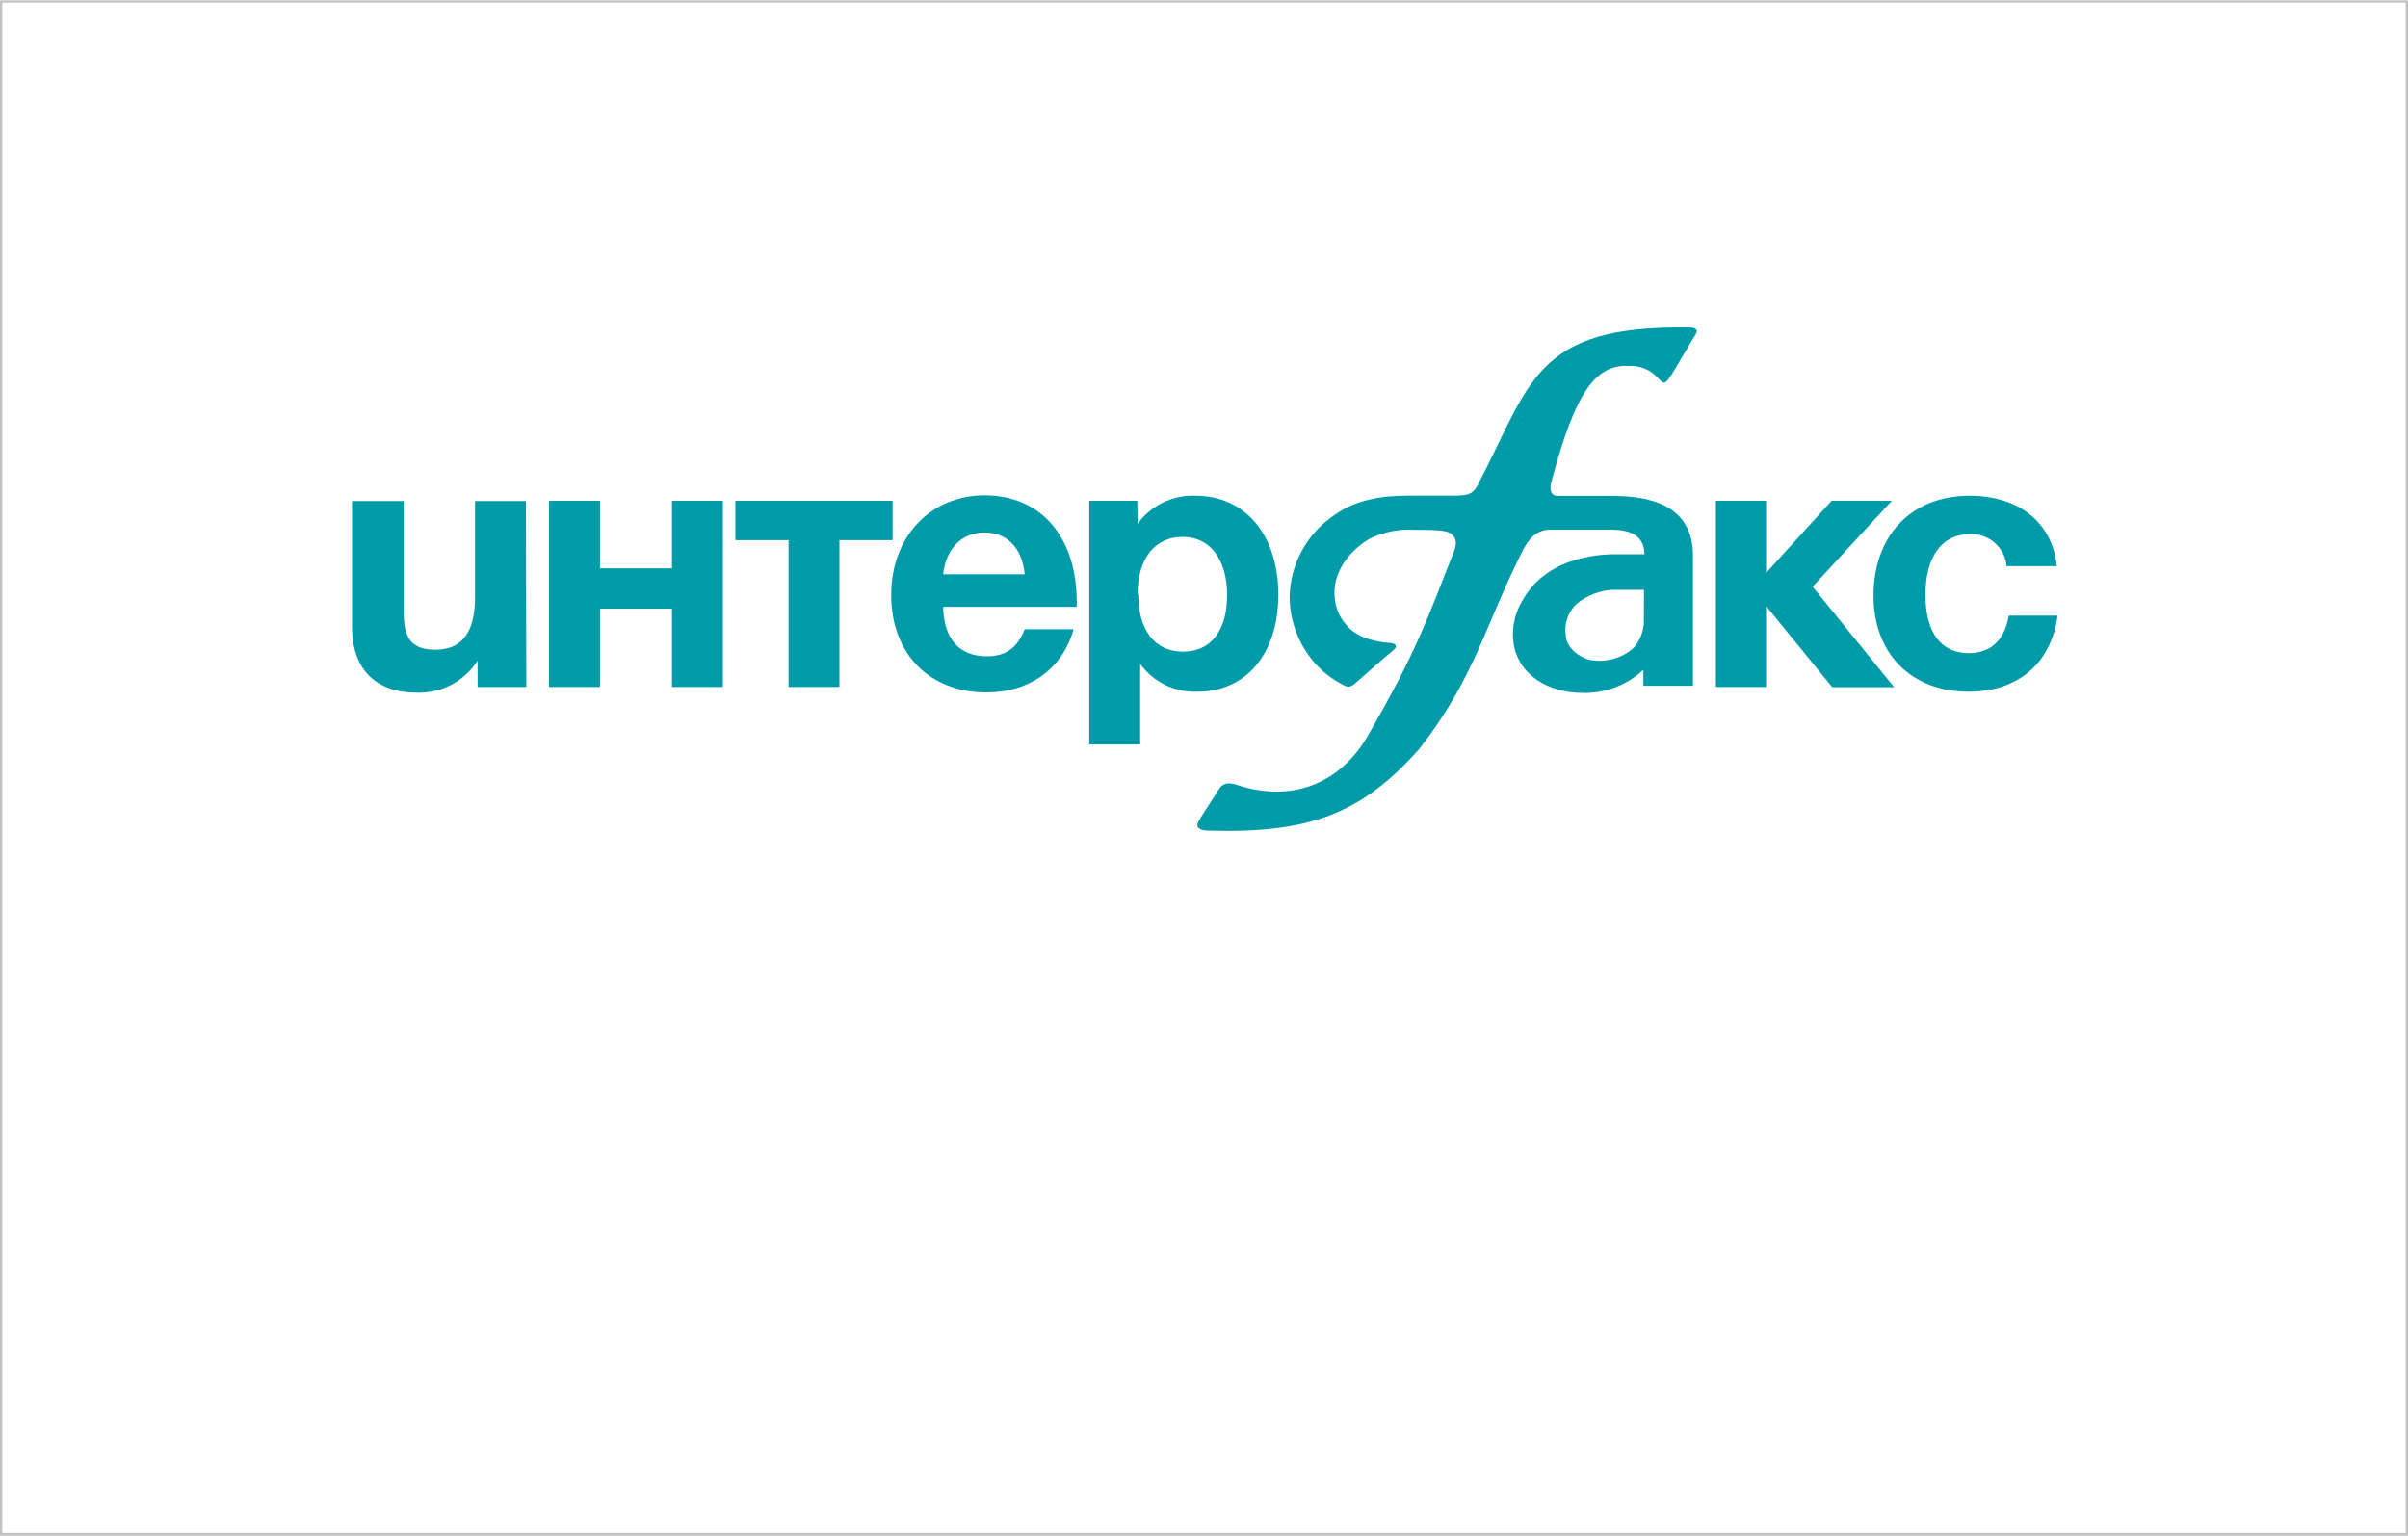
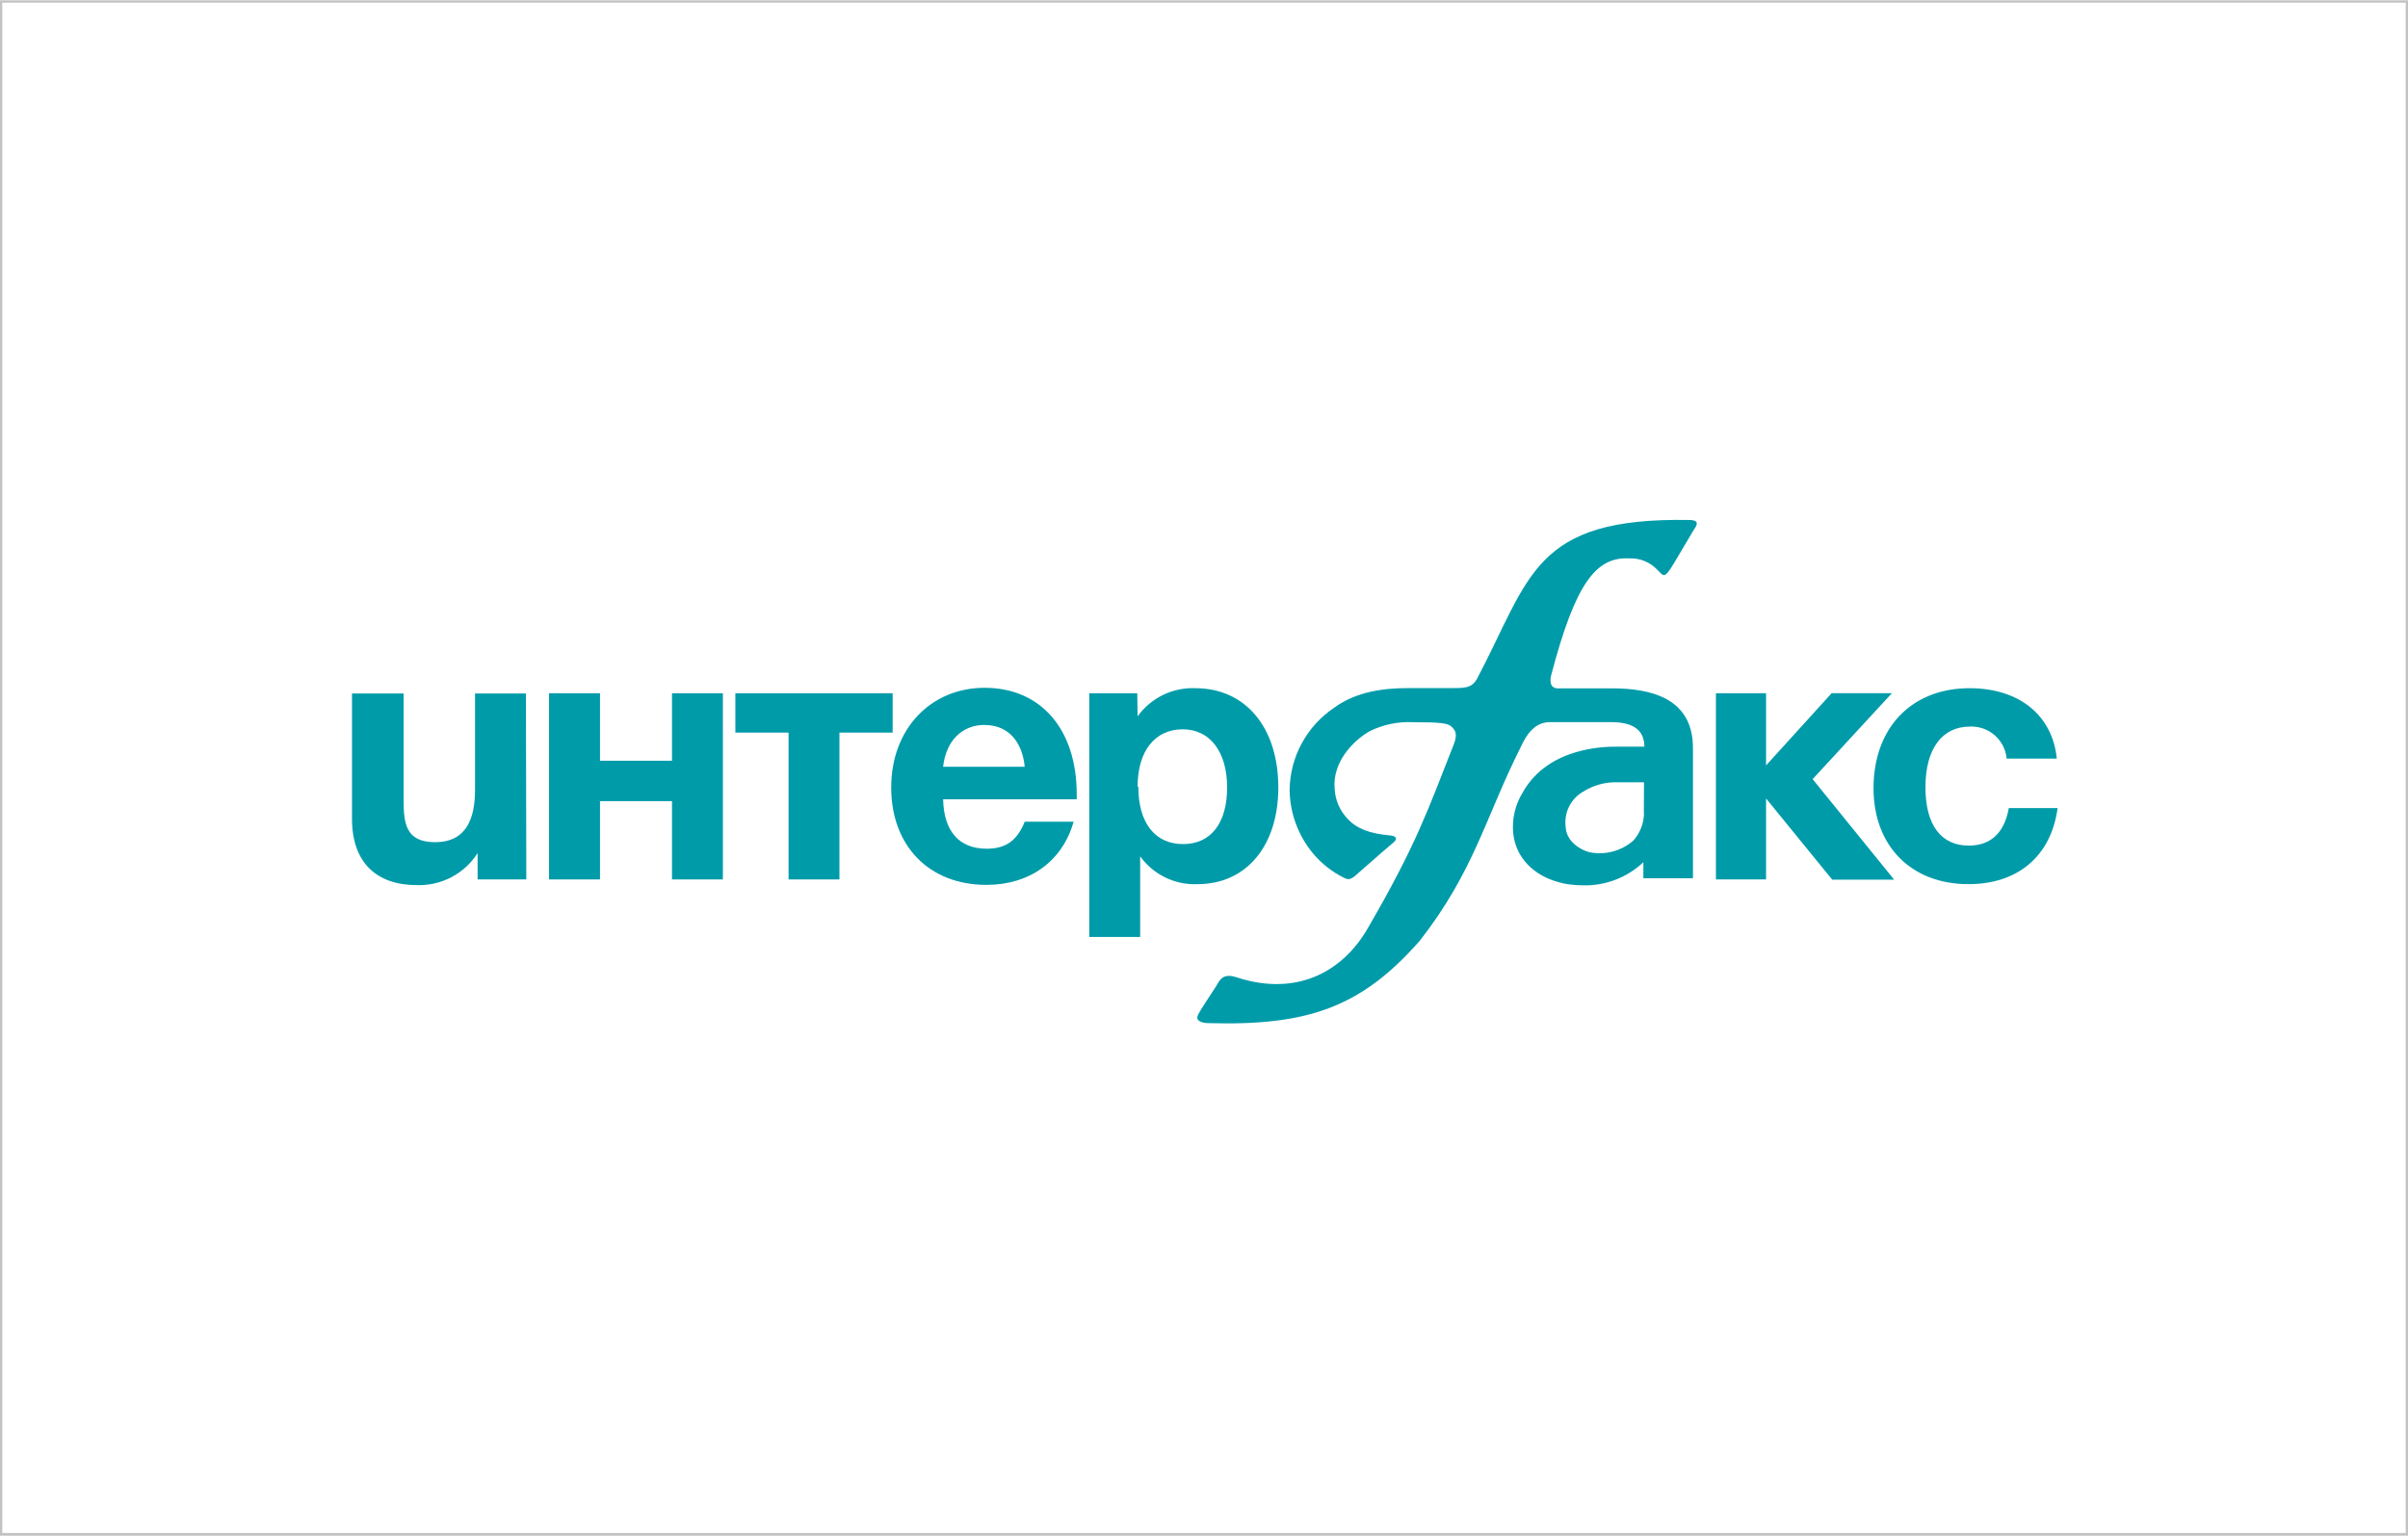
<svg xmlns="http://www.w3.org/2000/svg" width="301" height="192" viewBox="0 0 301 192" fill="none">
  <path d="M300.717 0.33V191.66H0.283V0.33H300.717ZM301 0.04H0V192H301V0V0.04Z" fill="#C2C2C2" />
-   <path d="M236.77 85.92L226.58 73.35L236.49 62.6H228.96L220.76 71.63V62.61H214.49V85.89H220.76V75.77L229.03 85.92H236.77Z" fill="#009BA9" />
-   <path d="M65.79 85.89H59.7V82.6C58.891 83.867 57.768 84.901 56.439 85.602C55.11 86.303 53.622 86.647 52.12 86.6C47.12 86.6 44 83.84 44 78.3V62.64H50.45V75.95C50.45 78.88 50.72 81.23 54.38 81.23C58.38 81.23 59.38 78.16 59.38 74.64V62.64H65.74L65.79 85.89Z" fill="#009BA9" />
-   <path d="M84 85.89V76.1H75V85.89H68.63V62.61H75V71.05H84V62.61H90.36V85.89H84Z" fill="#009BA9" />
-   <path d="M104.93 67.53V85.89H98.57V67.53H91.92V62.61H111.58V67.53H104.93Z" fill="#009BA9" />
-   <path d="M123.31 86.57C116.13 86.57 111.4 81.69 111.4 74.39C111.4 67.09 116.32 61.93 123.08 61.93C130.08 61.93 134.59 67.08 134.59 75.24V75.87H117.89C117.98 79.87 119.89 82.05 123.35 82.05C125.7 82.05 127.14 81.05 128.09 78.67H134.2C132.78 83.72 128.59 86.57 123.31 86.57ZM123.08 66.57C120.24 66.57 118.25 68.57 117.89 71.8H128.09C127.82 69 126.29 66.58 123.08 66.58V66.57Z" fill="#009BA9" />
-   <path d="M142.2 65.5C143.017 64.361 144.105 63.443 145.366 62.828C146.626 62.214 148.019 61.922 149.42 61.98C155.69 61.98 159.79 66.9 159.79 74.39C159.79 81.69 155.79 86.48 149.69 86.48C148.3 86.54 146.917 86.253 145.665 85.646C144.414 85.038 143.333 84.129 142.52 83V93.08H136.16V62.61H142.16L142.2 65.5ZM142.29 74.3C142.29 78.81 144.37 81.47 147.88 81.47C151.39 81.47 153.39 78.81 153.39 74.39C153.39 69.97 151.27 67.12 147.84 67.12C144.41 67.12 142.2 69.78 142.2 74.3H142.29Z" fill="#009BA9" />
-   <path d="M246.06 86.48C238.88 86.48 234.19 81.69 234.19 74.48C234.19 66.95 238.93 61.98 246.19 61.98C252.41 61.98 256.56 65.37 257.1 70.78H250.83C250.726 69.649 250.189 68.602 249.332 67.857C248.475 67.112 247.364 66.726 246.23 66.78C242.76 66.78 240.68 69.57 240.68 74.36C240.68 79.15 242.68 81.66 246.1 81.66C248.85 81.66 250.56 80.04 251.1 76.97H257.2C256.39 83 252.2 86.48 246.06 86.48Z" fill="#009BA9" />
-   <path d="M201.5 62H194.72C193.53 62 193.82 60.6 193.91 60.31C196.91 48.91 199.48 45.55 203.61 45.75C204.274 45.715 204.938 45.826 205.554 46.075C206.171 46.324 206.726 46.704 207.18 47.19C207.99 47.98 208.01 48.45 209.38 46.13C211.04 43.35 211.1 43.23 211.58 42.41C211.91 41.86 212.73 40.98 211.2 40.95C191.61 40.6 191.33 48.09 184.62 60.82C183.9 62.02 183.13 61.97 180.87 61.97H175.96C173.25 61.97 169.61 62.31 166.73 64.45C165.048 65.587 163.667 67.114 162.704 68.9C161.741 70.687 161.225 72.68 161.2 74.71C161.242 77.557 162.238 80.307 164.03 82.52C165.118 83.856 166.483 84.941 168.03 85.7C168.46 85.9 168.57 85.86 168.72 85.83C169.003 85.739 169.26 85.581 169.47 85.37C172.8 82.44 173 82.28 174.26 81.2C174.78 80.72 174.38 80.44 173.78 80.39C171.22 80.17 169.59 79.52 168.53 78.39C167.503 77.364 166.897 75.99 166.83 74.54C166.54 71.3 169.05 68.59 171.2 67.36C172.89 66.522 174.766 66.133 176.65 66.23C180.05 66.23 180.99 66.36 181.43 66.78C181.87 67.2 182.26 67.64 181.72 69.01C178.51 77.13 177.1 81.45 170.96 92.01C167.96 97.23 162.29 100.65 154.55 98.12C152.76 97.54 152.45 98.55 151.95 99.34C151.45 100.13 149.95 102.34 149.74 102.85C149.37 103.63 150.4 103.85 150.96 103.85C163.41 104.22 170.13 101.91 177.46 93.57C184.31 84.8 185.66 78.13 190.15 69.22C190.86 67.68 191.88 66.28 193.64 66.22H201.35C204.18 66.22 205.53 67.22 205.55 69.29H202.2C200.97 69.29 193.64 69.18 190.36 74.98C189.405 76.511 188.98 78.314 189.15 80.11C189.47 83.19 191.71 85.36 194.75 86.21C195.184 86.346 195.629 86.443 196.08 86.5C196.69 86.586 197.304 86.629 197.92 86.63C200.702 86.685 203.395 85.648 205.42 83.74V85.74H211.62V69.56C211.68 63.12 206.2 62 201.5 62ZM205.5 77.58C205.489 78.839 205.028 80.052 204.2 81C203.448 81.669 202.549 82.15 201.576 82.406C200.603 82.661 199.583 82.683 198.6 82.47C197.6 82.19 195.79 81.18 195.71 79.33C195.593 78.461 195.738 77.578 196.126 76.792C196.514 76.006 197.129 75.354 197.89 74.92C199.138 74.126 200.591 73.716 202.07 73.74H205.5C205.5 73.74 205.48 76.29 205.48 77.62L205.5 77.58Z" fill="#009BA9" />
+   <path d="M236.77 109.982L226.58 97.412L236.49 86.662H228.96L220.76 95.692V86.672H214.49V109.952H220.76V99.832L229.03 109.982H236.77Z" fill="#009BA9" />
+   <path d="M65.79 109.952H59.7V106.662C58.891 107.928 57.768 108.963 56.439 109.664C55.11 110.365 53.622 110.709 52.12 110.662C47.12 110.662 44 107.902 44 102.362V86.702H50.45V100.012C50.45 102.942 50.72 105.292 54.38 105.292C58.38 105.292 59.38 102.222 59.38 98.702V86.702H65.74L65.79 109.952Z" fill="#009BA9" />
+   <path d="M84 109.952V100.162H75V109.952H68.63V86.672H75V95.112H84V86.672H90.36V109.952H84Z" fill="#009BA9" />
+   <path d="M104.93 91.592V109.952H98.57V91.592H91.92V86.672H111.58V91.592H104.93Z" fill="#009BA9" />
+   <path d="M123.31 110.632C116.13 110.632 111.4 105.752 111.4 98.452C111.4 91.152 116.32 85.992 123.08 85.992C130.08 85.992 134.59 91.142 134.59 99.302V99.932H117.89C117.98 103.932 119.89 106.112 123.35 106.112C125.7 106.112 127.14 105.112 128.09 102.732H134.2C132.78 107.782 128.59 110.632 123.31 110.632ZM123.08 90.632C120.24 90.632 118.25 92.632 117.89 95.862H128.09C127.82 93.062 126.29 90.642 123.08 90.642V90.632Z" fill="#009BA9" />
+   <path d="M142.2 89.562C143.017 88.423 144.105 87.505 145.366 86.89C146.626 86.276 148.019 85.984 149.42 86.042C155.69 86.042 159.79 90.962 159.79 98.452C159.79 105.752 155.79 110.542 149.69 110.542C148.3 110.602 146.917 110.315 145.665 109.708C144.414 109.1 143.333 108.191 142.52 107.062V117.142H136.16V86.672H142.16L142.2 89.562ZM142.29 98.362C142.29 102.872 144.37 105.532 147.88 105.532C151.39 105.532 153.39 102.872 153.39 98.452C153.39 94.032 151.27 91.182 147.84 91.182C144.41 91.182 142.2 93.842 142.2 98.362H142.29Z" fill="#009BA9" />
+   <path d="M246.06 110.542C238.88 110.542 234.19 105.752 234.19 98.542C234.19 91.012 238.93 86.042 246.19 86.042C252.41 86.042 256.56 89.432 257.1 94.842H250.83C250.726 93.711 250.189 92.664 249.332 91.919C248.475 91.174 247.364 90.788 246.23 90.842C242.76 90.842 240.68 93.632 240.68 98.422C240.68 103.212 242.68 105.722 246.1 105.722C248.85 105.722 250.56 104.102 251.1 101.032H257.2C256.39 107.062 252.2 110.542 246.06 110.542Z" fill="#009BA9" />
+   <path d="M201.5 86.062H194.72C193.53 86.062 193.82 84.662 193.91 84.372C196.91 72.972 199.48 69.612 203.61 69.812C204.274 69.777 204.938 69.888 205.554 70.137C206.171 70.385 206.726 70.766 207.18 71.252C207.99 72.042 208.01 72.512 209.38 70.192C211.04 67.412 211.1 67.292 211.58 66.472C211.91 65.922 212.73 65.042 211.2 65.012C191.61 64.662 191.33 72.152 184.62 84.882C183.9 86.082 183.13 86.032 180.87 86.032H175.96C173.25 86.032 169.61 86.372 166.73 88.512C165.048 89.648 163.667 91.175 162.704 92.962C161.741 94.749 161.225 96.742 161.2 98.772C161.242 101.619 162.238 104.369 164.03 106.582C165.118 107.918 166.483 109.003 168.03 109.762C168.46 109.962 168.57 109.922 168.72 109.892C169.003 109.801 169.26 109.643 169.47 109.432C172.8 106.502 173 106.342 174.26 105.262C174.78 104.782 174.38 104.502 173.78 104.452C171.22 104.232 169.59 103.582 168.53 102.452C167.503 101.425 166.897 100.052 166.83 98.602C166.54 95.362 169.05 92.652 171.2 91.422C172.89 90.584 174.766 90.195 176.65 90.292C180.05 90.292 180.99 90.422 181.43 90.842C181.87 91.262 182.26 91.702 181.72 93.072C178.51 101.192 177.1 105.512 170.96 116.072C167.96 121.292 162.29 124.712 154.55 122.182C152.76 121.602 152.45 122.612 151.95 123.402C151.45 124.192 149.95 126.402 149.74 126.912C149.37 127.692 150.4 127.912 150.96 127.912C163.41 128.282 170.13 125.972 177.46 117.632C184.31 108.862 185.66 102.192 190.15 93.282C190.86 91.742 191.88 90.342 193.64 90.282H201.35C204.18 90.282 205.53 91.282 205.55 93.352H202.2C200.97 93.352 193.64 93.242 190.36 99.042C189.405 100.573 188.98 102.375 189.15 104.172C189.47 107.252 191.71 109.422 194.75 110.272C195.184 110.408 195.629 110.505 196.08 110.562C196.69 110.647 197.304 110.691 197.92 110.692C200.702 110.747 203.395 109.71 205.42 107.802V109.802H211.62V93.622C211.68 87.182 206.2 86.062 201.5 86.062ZM205.5 101.642C205.489 102.9 205.028 104.114 204.2 105.062C203.448 105.73 202.549 106.212 201.576 106.467C200.603 106.723 199.583 106.745 198.6 106.532C197.6 106.252 195.79 105.242 195.71 103.392C195.593 102.523 195.738 101.639 196.126 100.854C196.514 100.068 197.129 99.416 197.89 98.982C199.138 98.188 200.591 97.778 202.07 97.802H205.5C205.5 97.802 205.48 100.352 205.48 101.682L205.5 101.642Z" fill="#009BA9" />
</svg>
